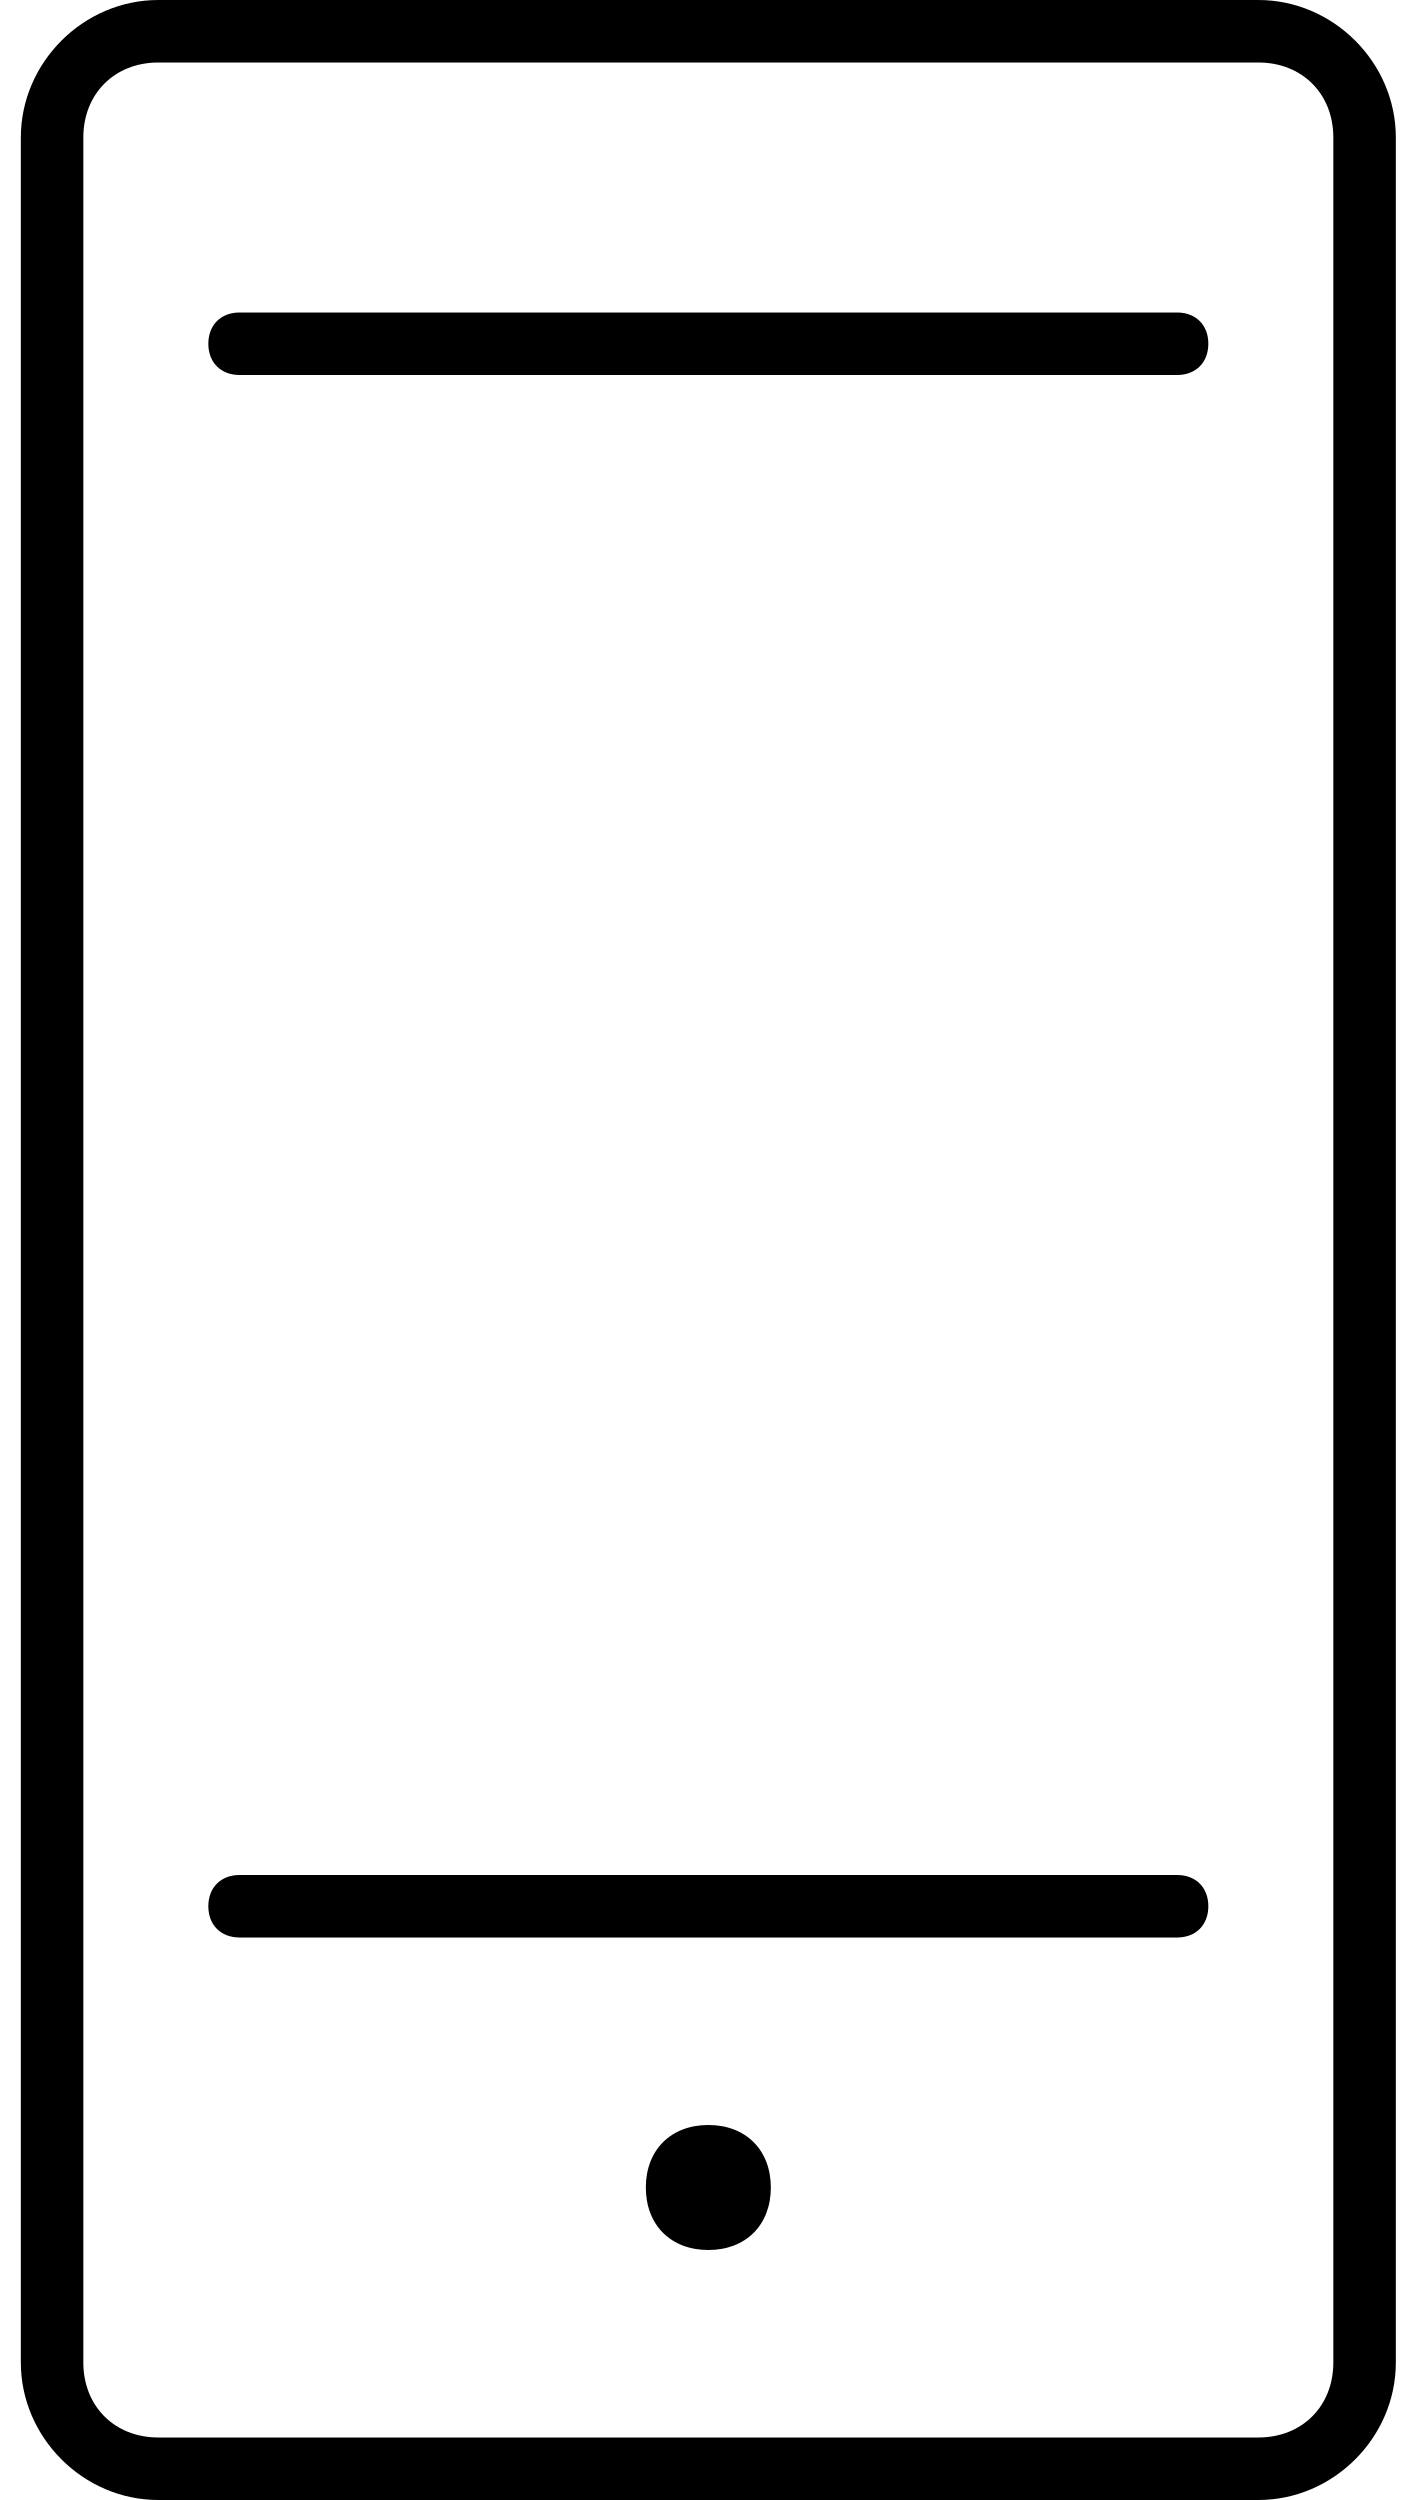
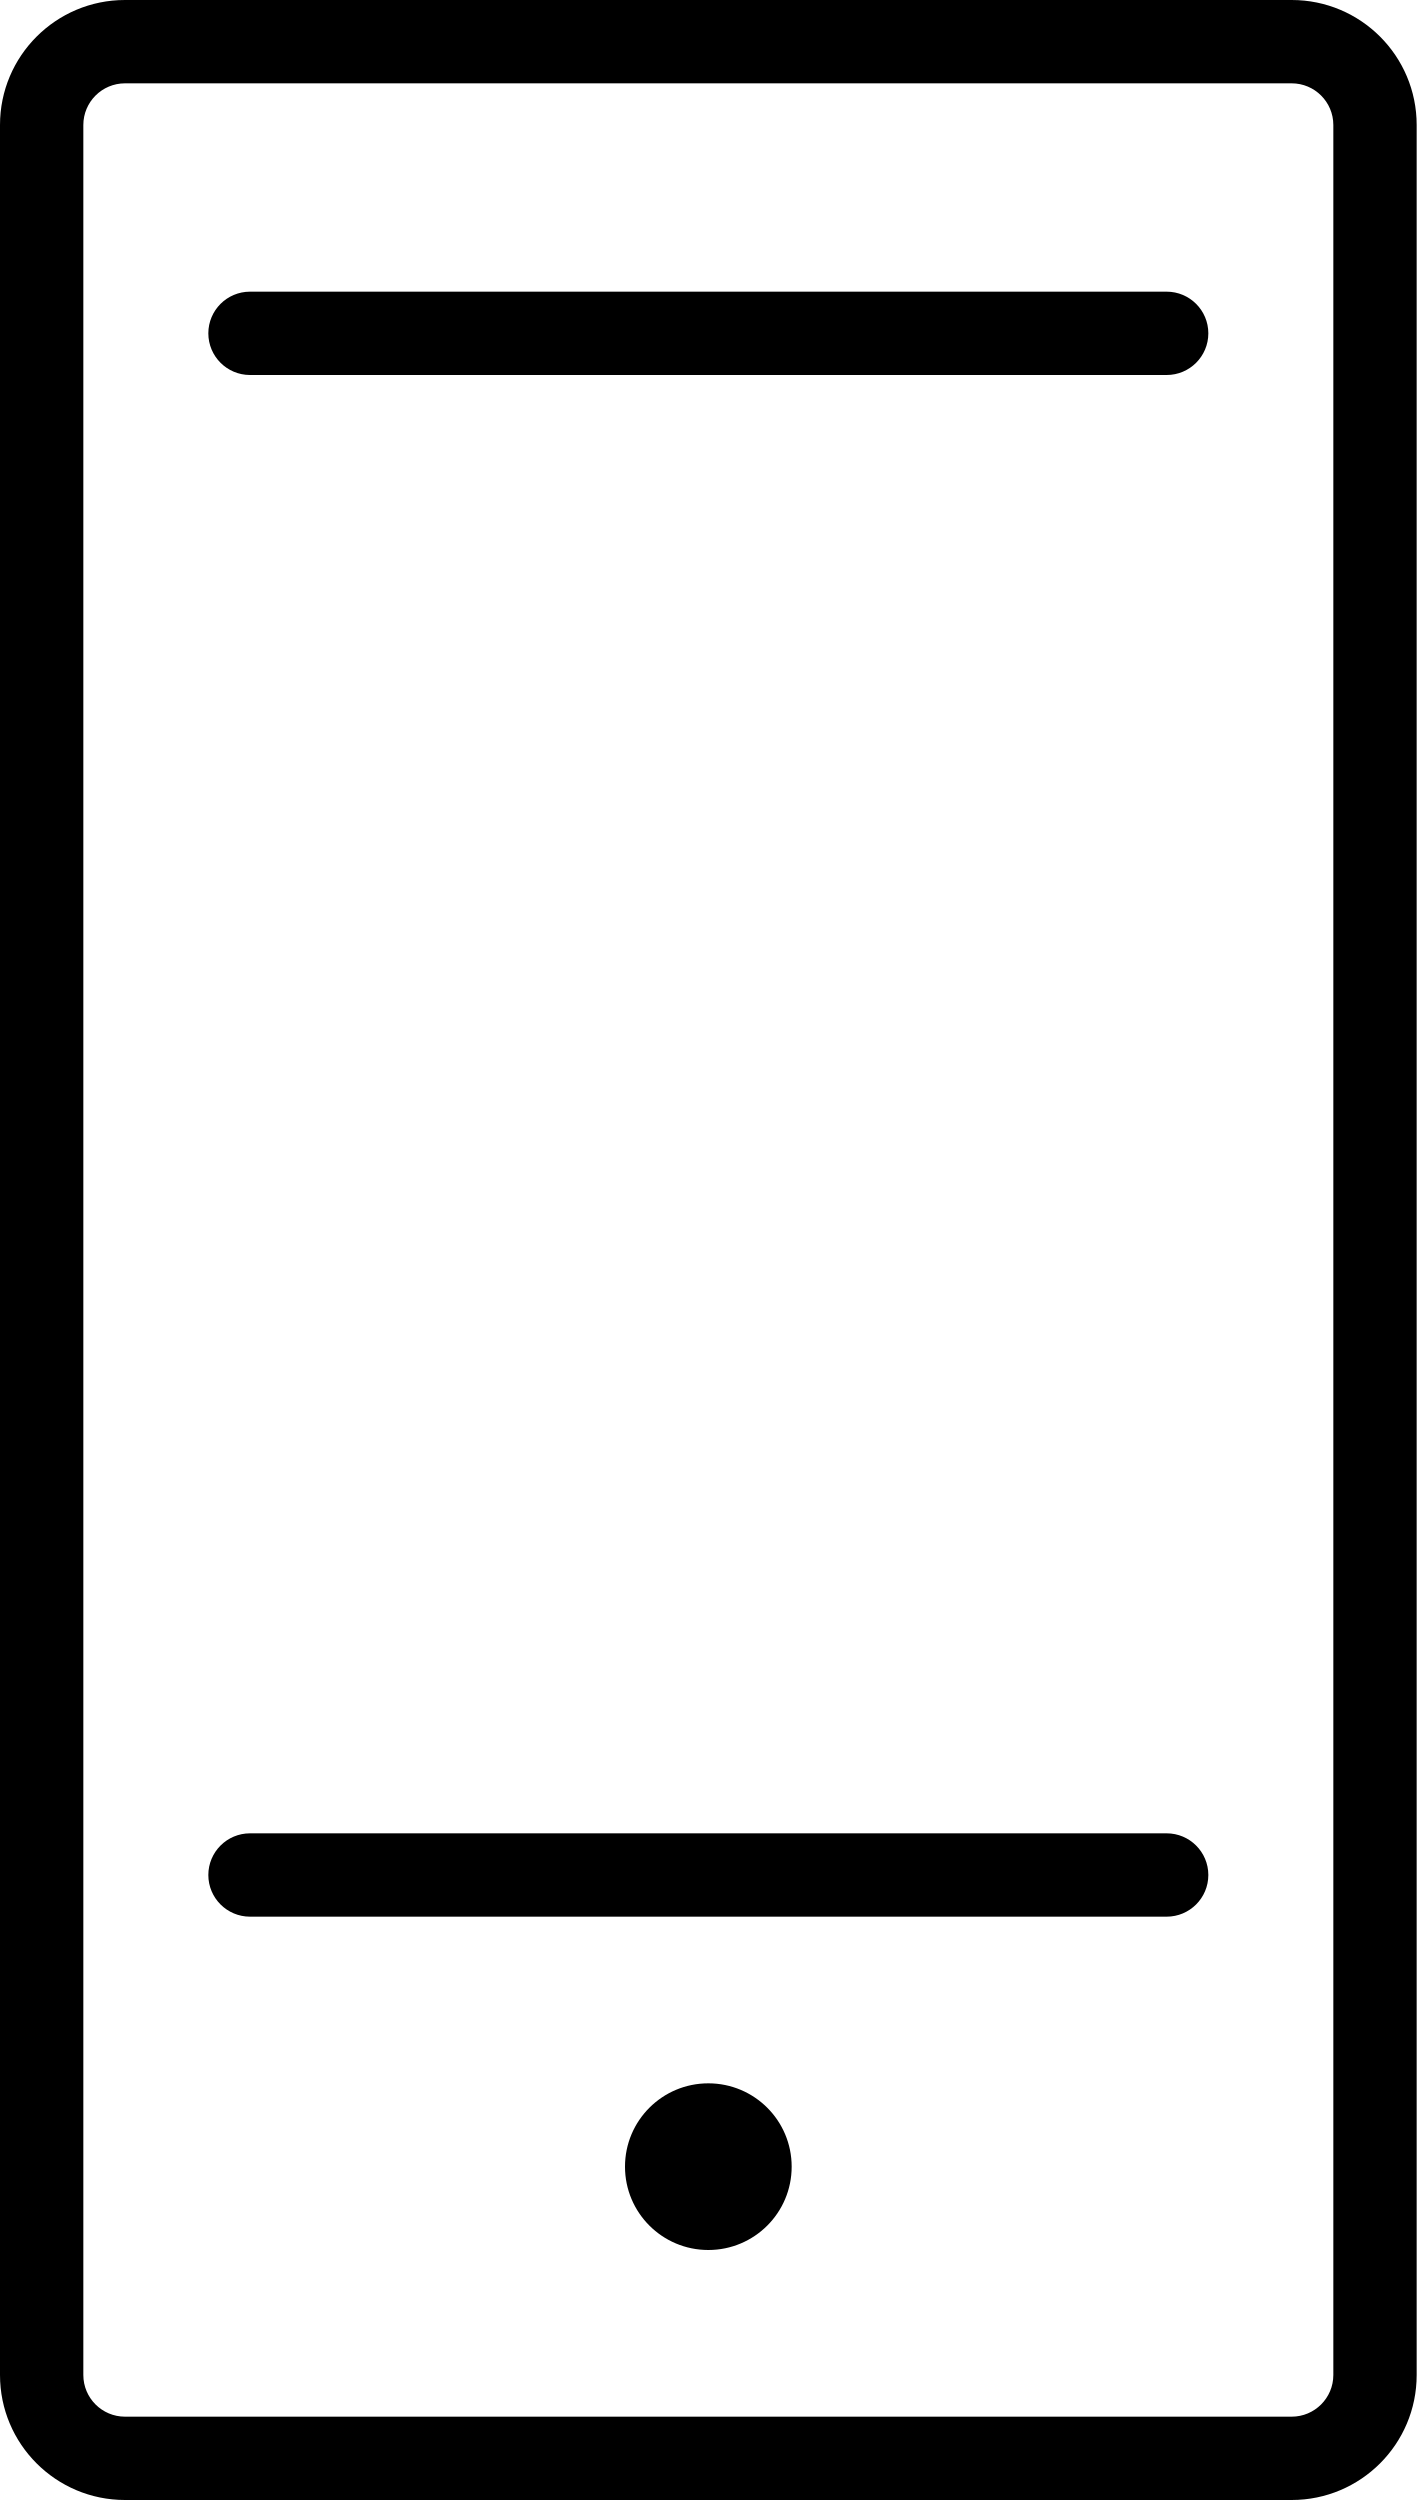
<svg xmlns="http://www.w3.org/2000/svg" viewBox="0 0 34 60" fill="none">
-   <path d="M30.2 0H3.8C2 0 0.5 1.5 0.5 3.3V56.7C0.5 58.5 2 60 3.8 60H30.2C32 60 33.5 58.5 33.5 56.7V3.3C33.5 1.5 32 0 30.2 0ZM32 56.7C32 57.75 31.25 58.5 30.2 58.5H3.8C2.75 58.5 2 57.75 2 56.7V3.3C2 2.25 2.75 1.5 3.8 1.5H30.2C31.25 1.5 32 2.25 32 3.3V56.7Z" fill="black" />
-   <path d="M17 51C16.1 51 15.5 51.6 15.5 52.5C15.5 53.4 16.1 54 17 54C17.9 54 18.5 53.4 18.5 52.5C18.5 51.6 17.9 51 17 51Z" fill="black" />
-   <path d="M28.25 7.5H5.75C5.3 7.5 5 7.8 5 8.25C5 8.7 5.3 9 5.75 9H28.25C28.7 9 29 8.7 29 8.25C29 7.8 28.7 7.5 28.25 7.5Z" fill="black" />
-   <path d="M28.25 45H5.75C5.3 45 5 45.3 5 45.75C5 46.2 5.3 46.5 5.75 46.5H28.25C28.7 46.5 29 46.2 29 45.75C29 45.3 28.7 45 28.25 45Z" fill="black" />
+   <path fill-rule="evenodd" clip-rule="evenodd" d="M3 2H31C31.552 2 32 2.448 32 3V57C32 57.552 31.552 58 31 58H3C2.448 58 2 57.552 2 57V3C2 2.448 2.448 2 3 2ZM0 3C0 1.343 1.343 0 3 0H31C32.657 0 34 1.343 34 3V57C34 58.657 32.657 60 31 60H3C1.343 60 0 58.657 0 57V3ZM6 7C5.448 7 5 7.448 5 8C5 8.552 5.448 9 6 9H28C28.552 9 29 8.552 29 8C29 7.448 28.552 7 28 7H6ZM5 45C5 44.448 5.448 44 6 44H28C28.552 44 29 44.448 29 45C29 45.552 28.552 46 28 46H6C5.448 46 5 45.552 5 45ZM17 54C18.105 54 19 53.105 19 52C19 50.895 18.105 50 17 50C15.895 50 15 50.895 15 52C15 53.105 15.895 54 17 54Z" fill="black" />
</svg>
